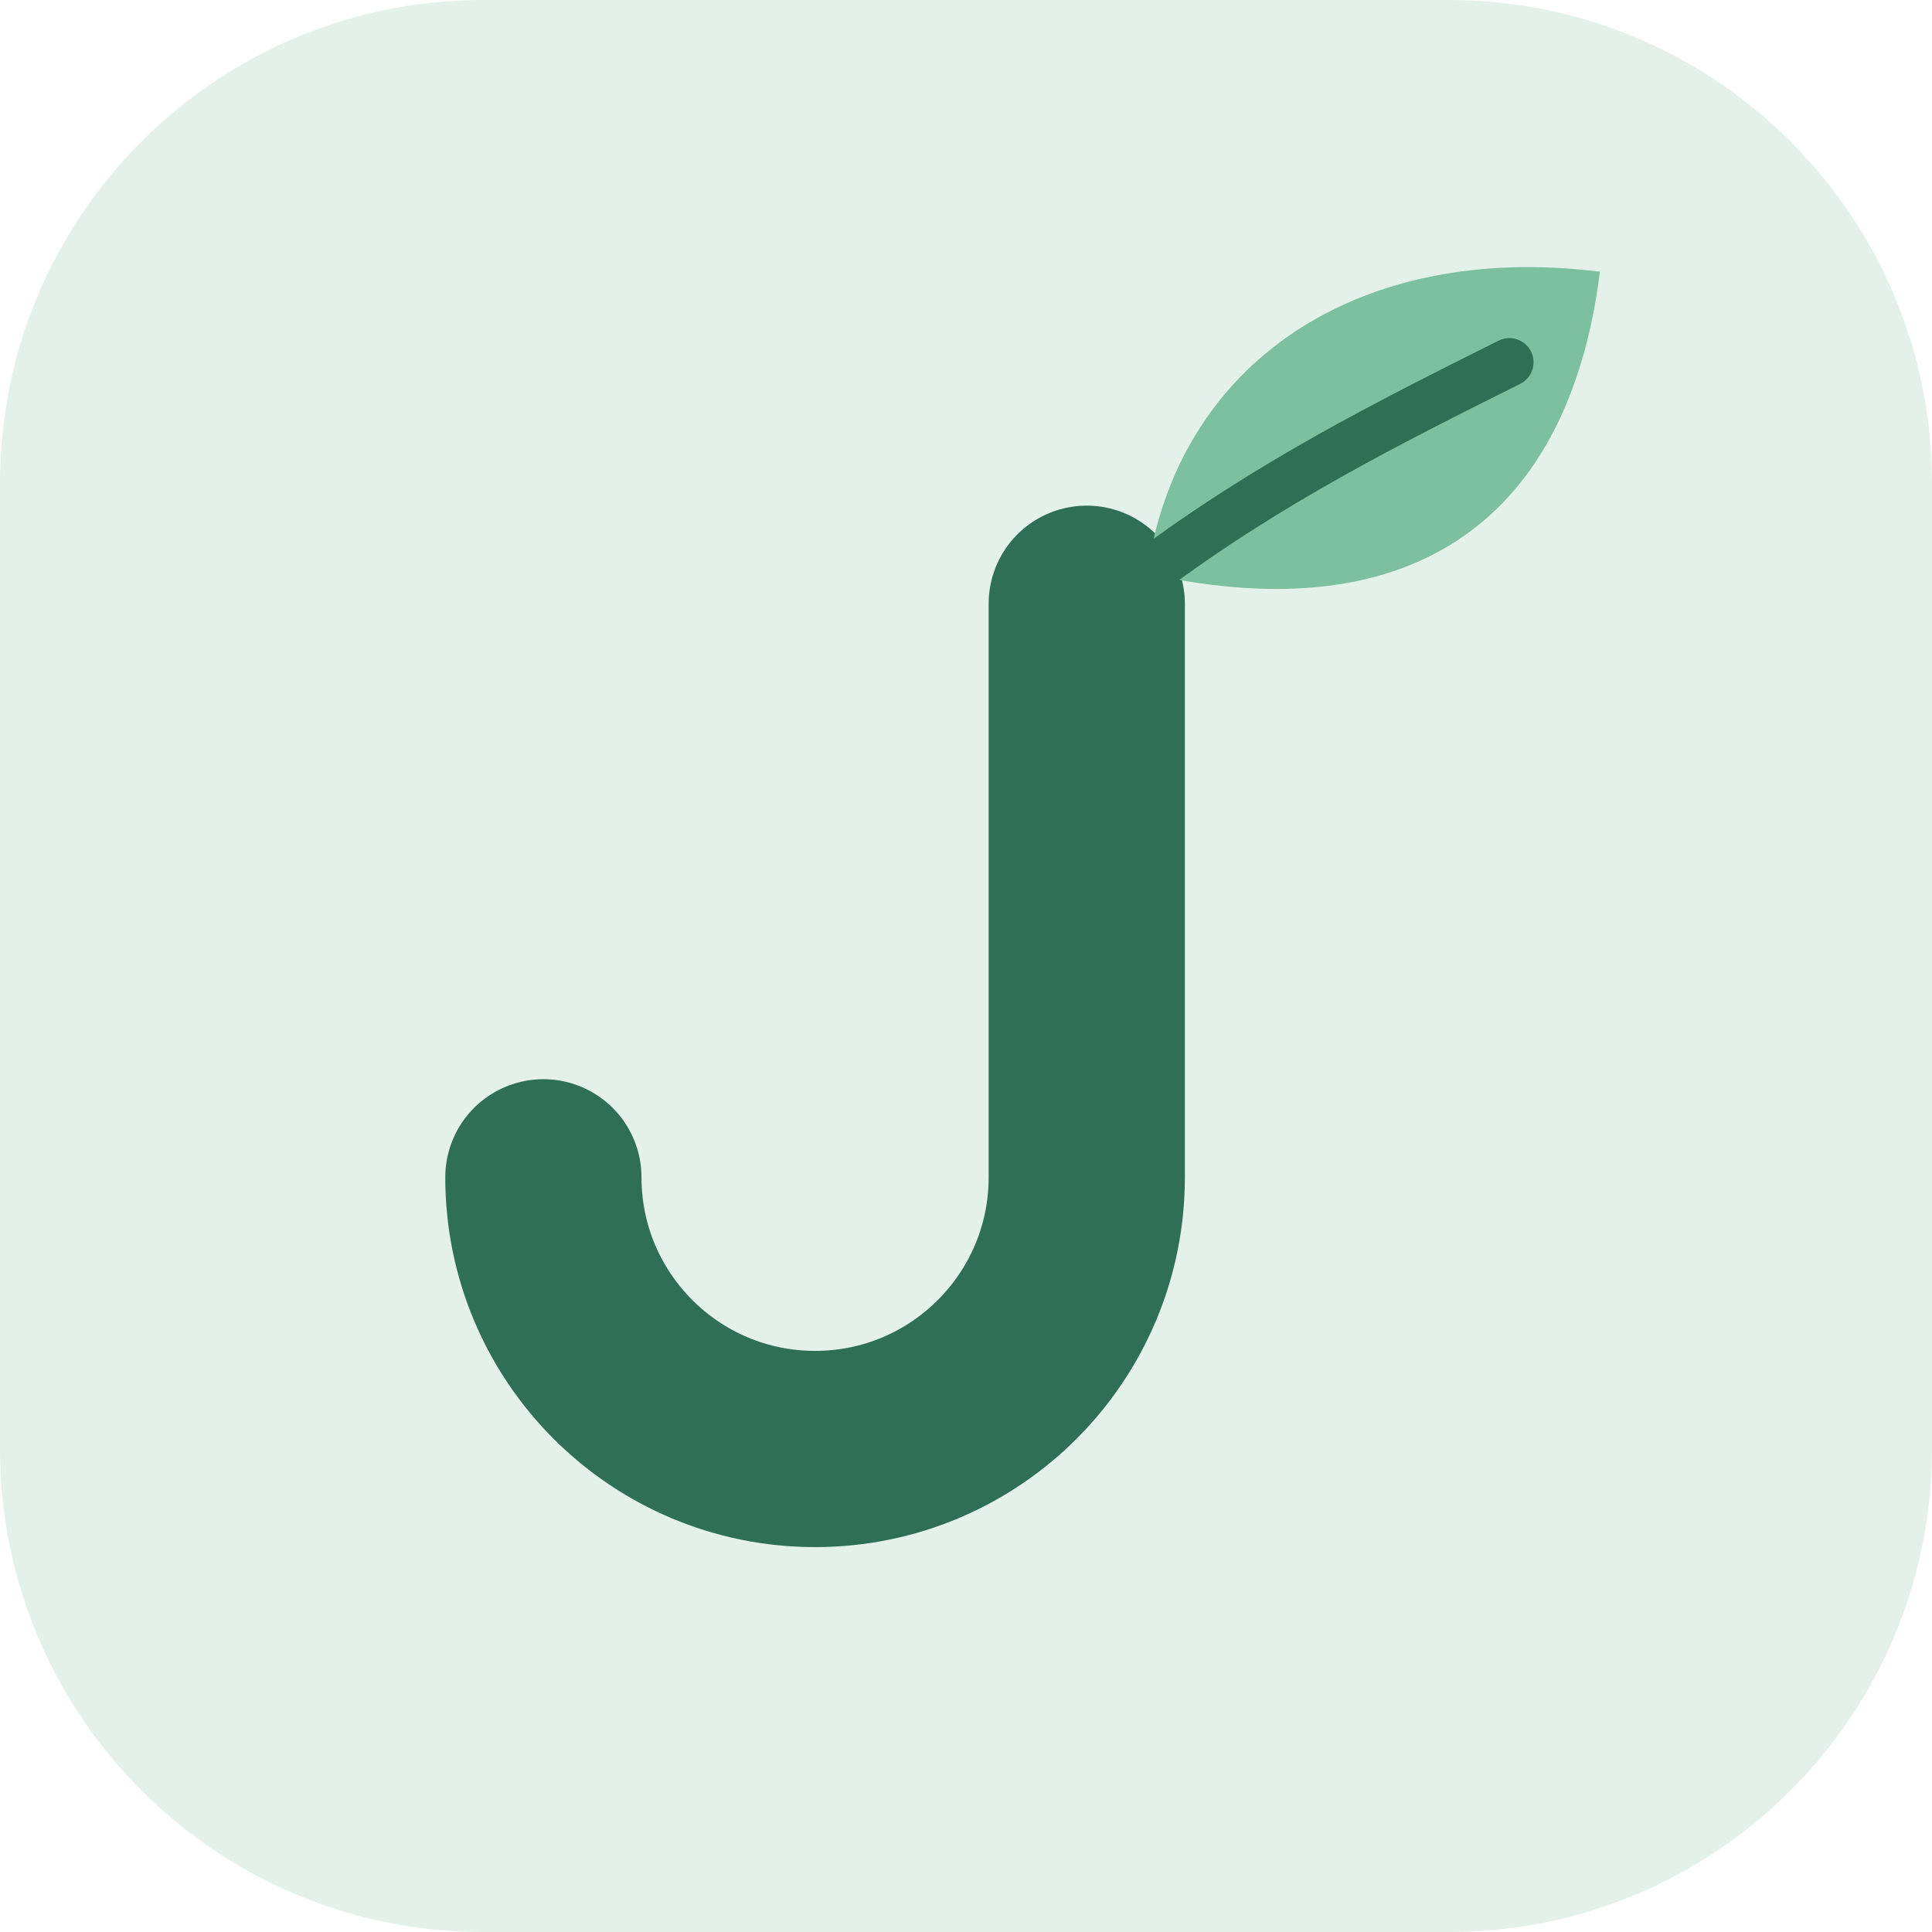
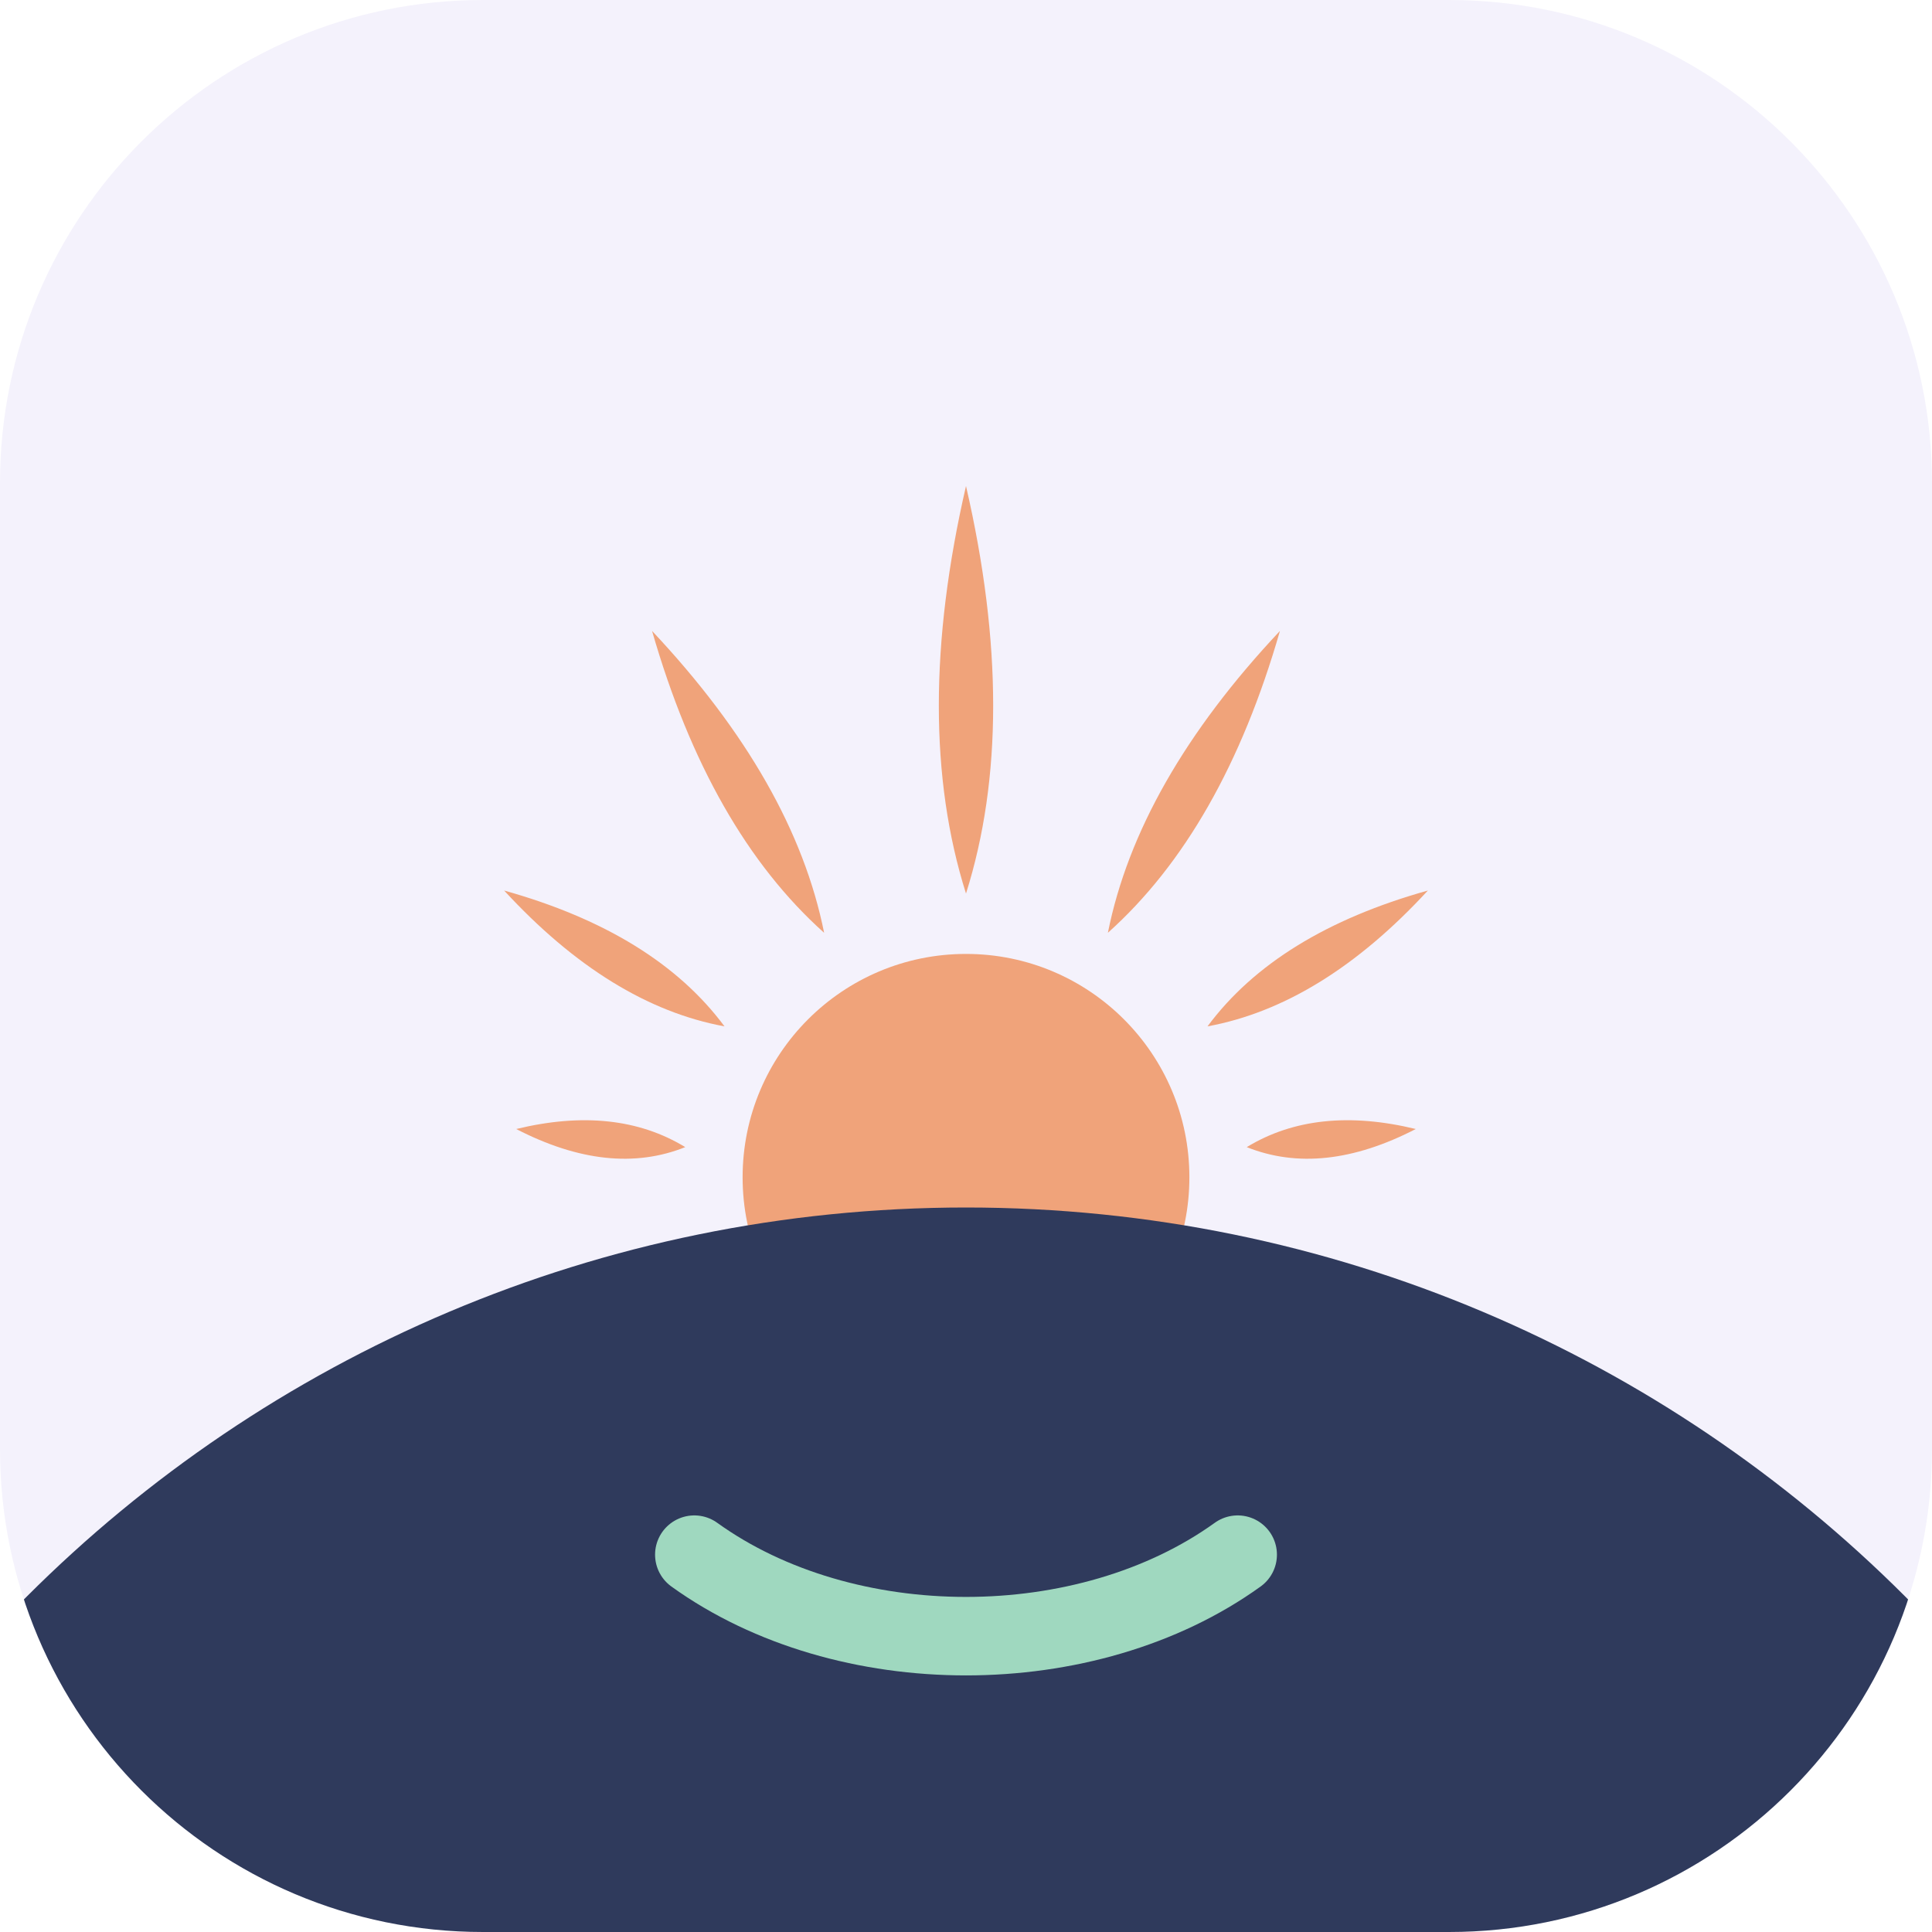
<svg xmlns="http://www.w3.org/2000/svg" viewBox="0 0 64 64">
-   <rect width="64" height="64" rx="16" fill="#e3f1ea" />
-   <path d="M36 20v19a9 9 0 0 1-18 0" fill="none" stroke="#2f6f55" stroke-width="6.5" stroke-linecap="round" />
-   <path d="M38 19c1-7 7-11 15-10-1 8-6 12-15 10z" fill="#7cc0a0" />
-   <path d="M38 19c4-3 8-5 12-7" fill="none" stroke="#2f6f55" stroke-width="1.6" stroke-linecap="round" />
+   <defs>
+     <clipPath id="r">
+       <rect width="64" height="64" rx="16" />
+     </clipPath>
+   </defs>
+   <g clip-path="url(#r)">
+     <rect width="64" height="64" fill="#f4f2fc" />
+     <path d="M32.0 29.6Q33.8 23.9 32.0 16.1Q30.2 23.9 32.0 29.6ZM36.7 30.9Q40.5 27.5 42.4 20.9Q37.7 25.9 36.7 30.9ZM27.3 30.9Q26.3 25.9 21.6 20.9Q23.5 27.5 27.3 30.9ZM40.0 34.0Q43.8 33.3 47.3 29.5Q42.3 30.9 40.0 34.0ZM24.0 34.0Q21.7 30.9 16.7 29.5Q20.2 33.3 24.0 34.0ZM41.3 38.0Q43.8 39.0 46.9 37.4Q43.6 36.6 41.3 38.0ZM22.7 38.0Q20.4 36.6 17.1 37.4Q20.2 39.0 22.7 38.0Z" fill="#f0a37a" />
+     <circle cx="32" cy="39" r="7.4" fill="#f0a37a" />
+     <circle cx="32" cy="84" r="44" fill="#2f3a5c" />
+     <path d="M23 51.5c5 3.6 13 3.6 18 0" fill="none" stroke="#9fd8bf" stroke-width="2.6" stroke-linecap="round" />
+   </g>
</svg>
